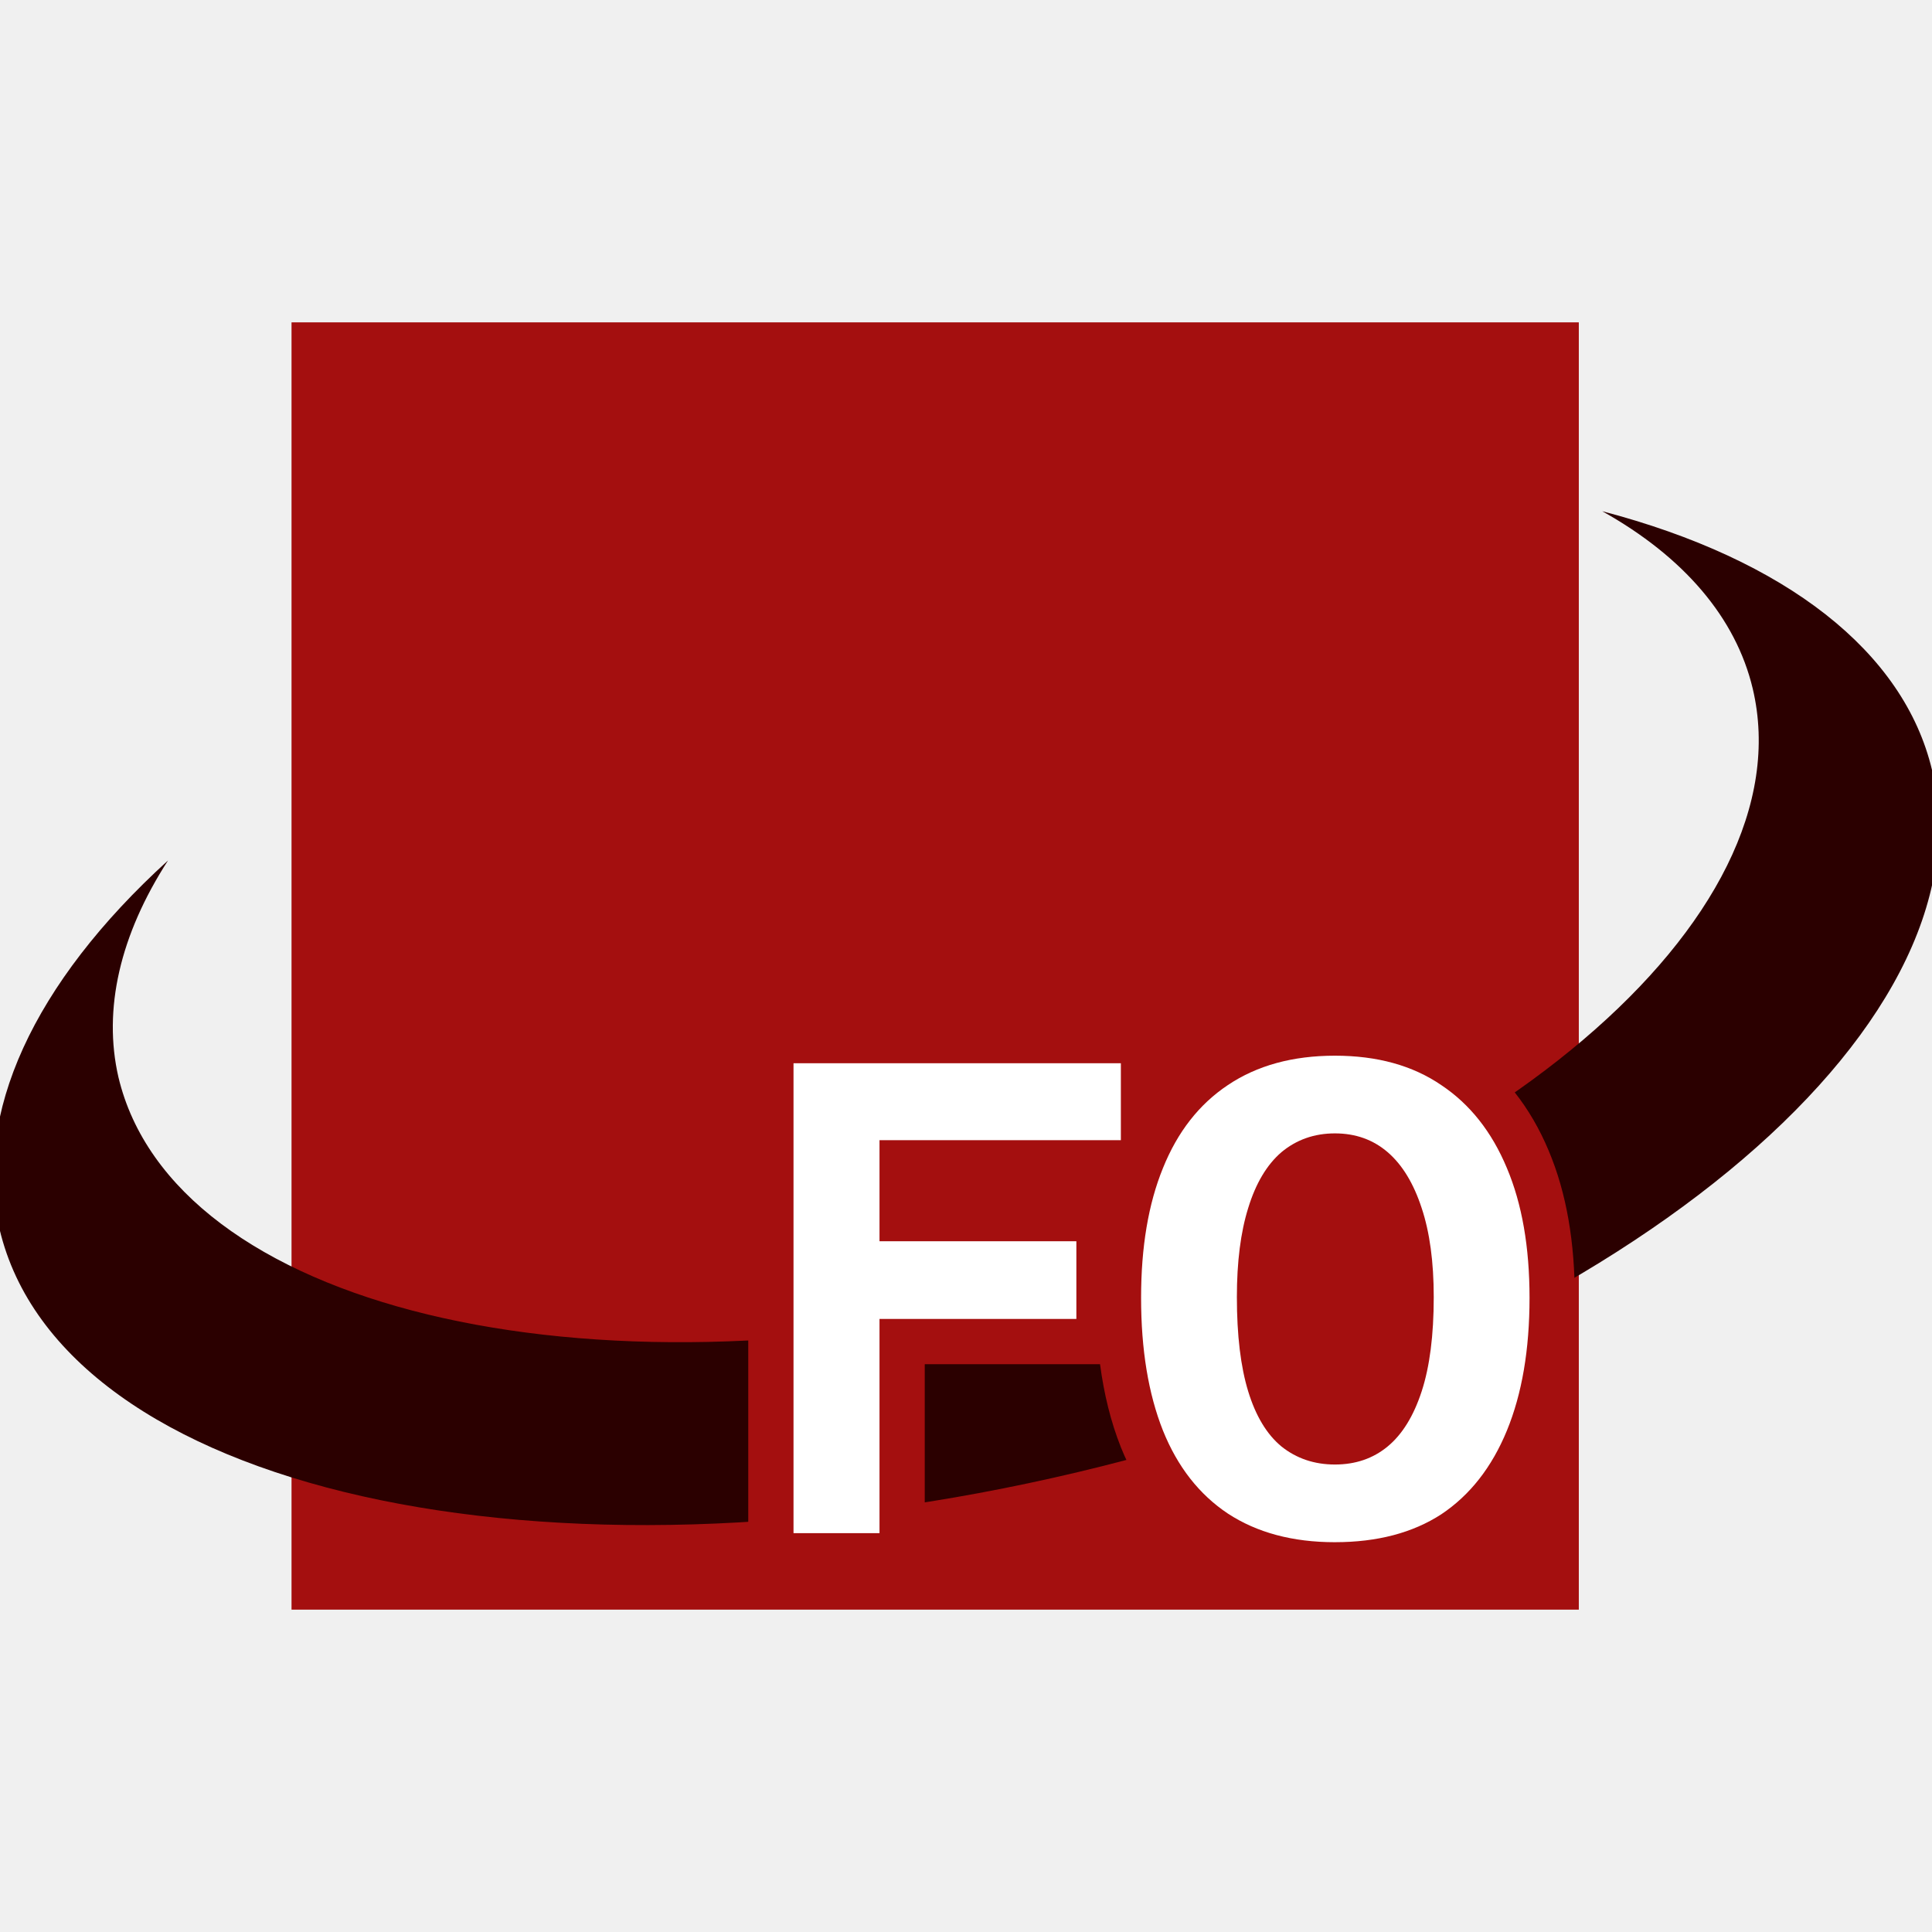
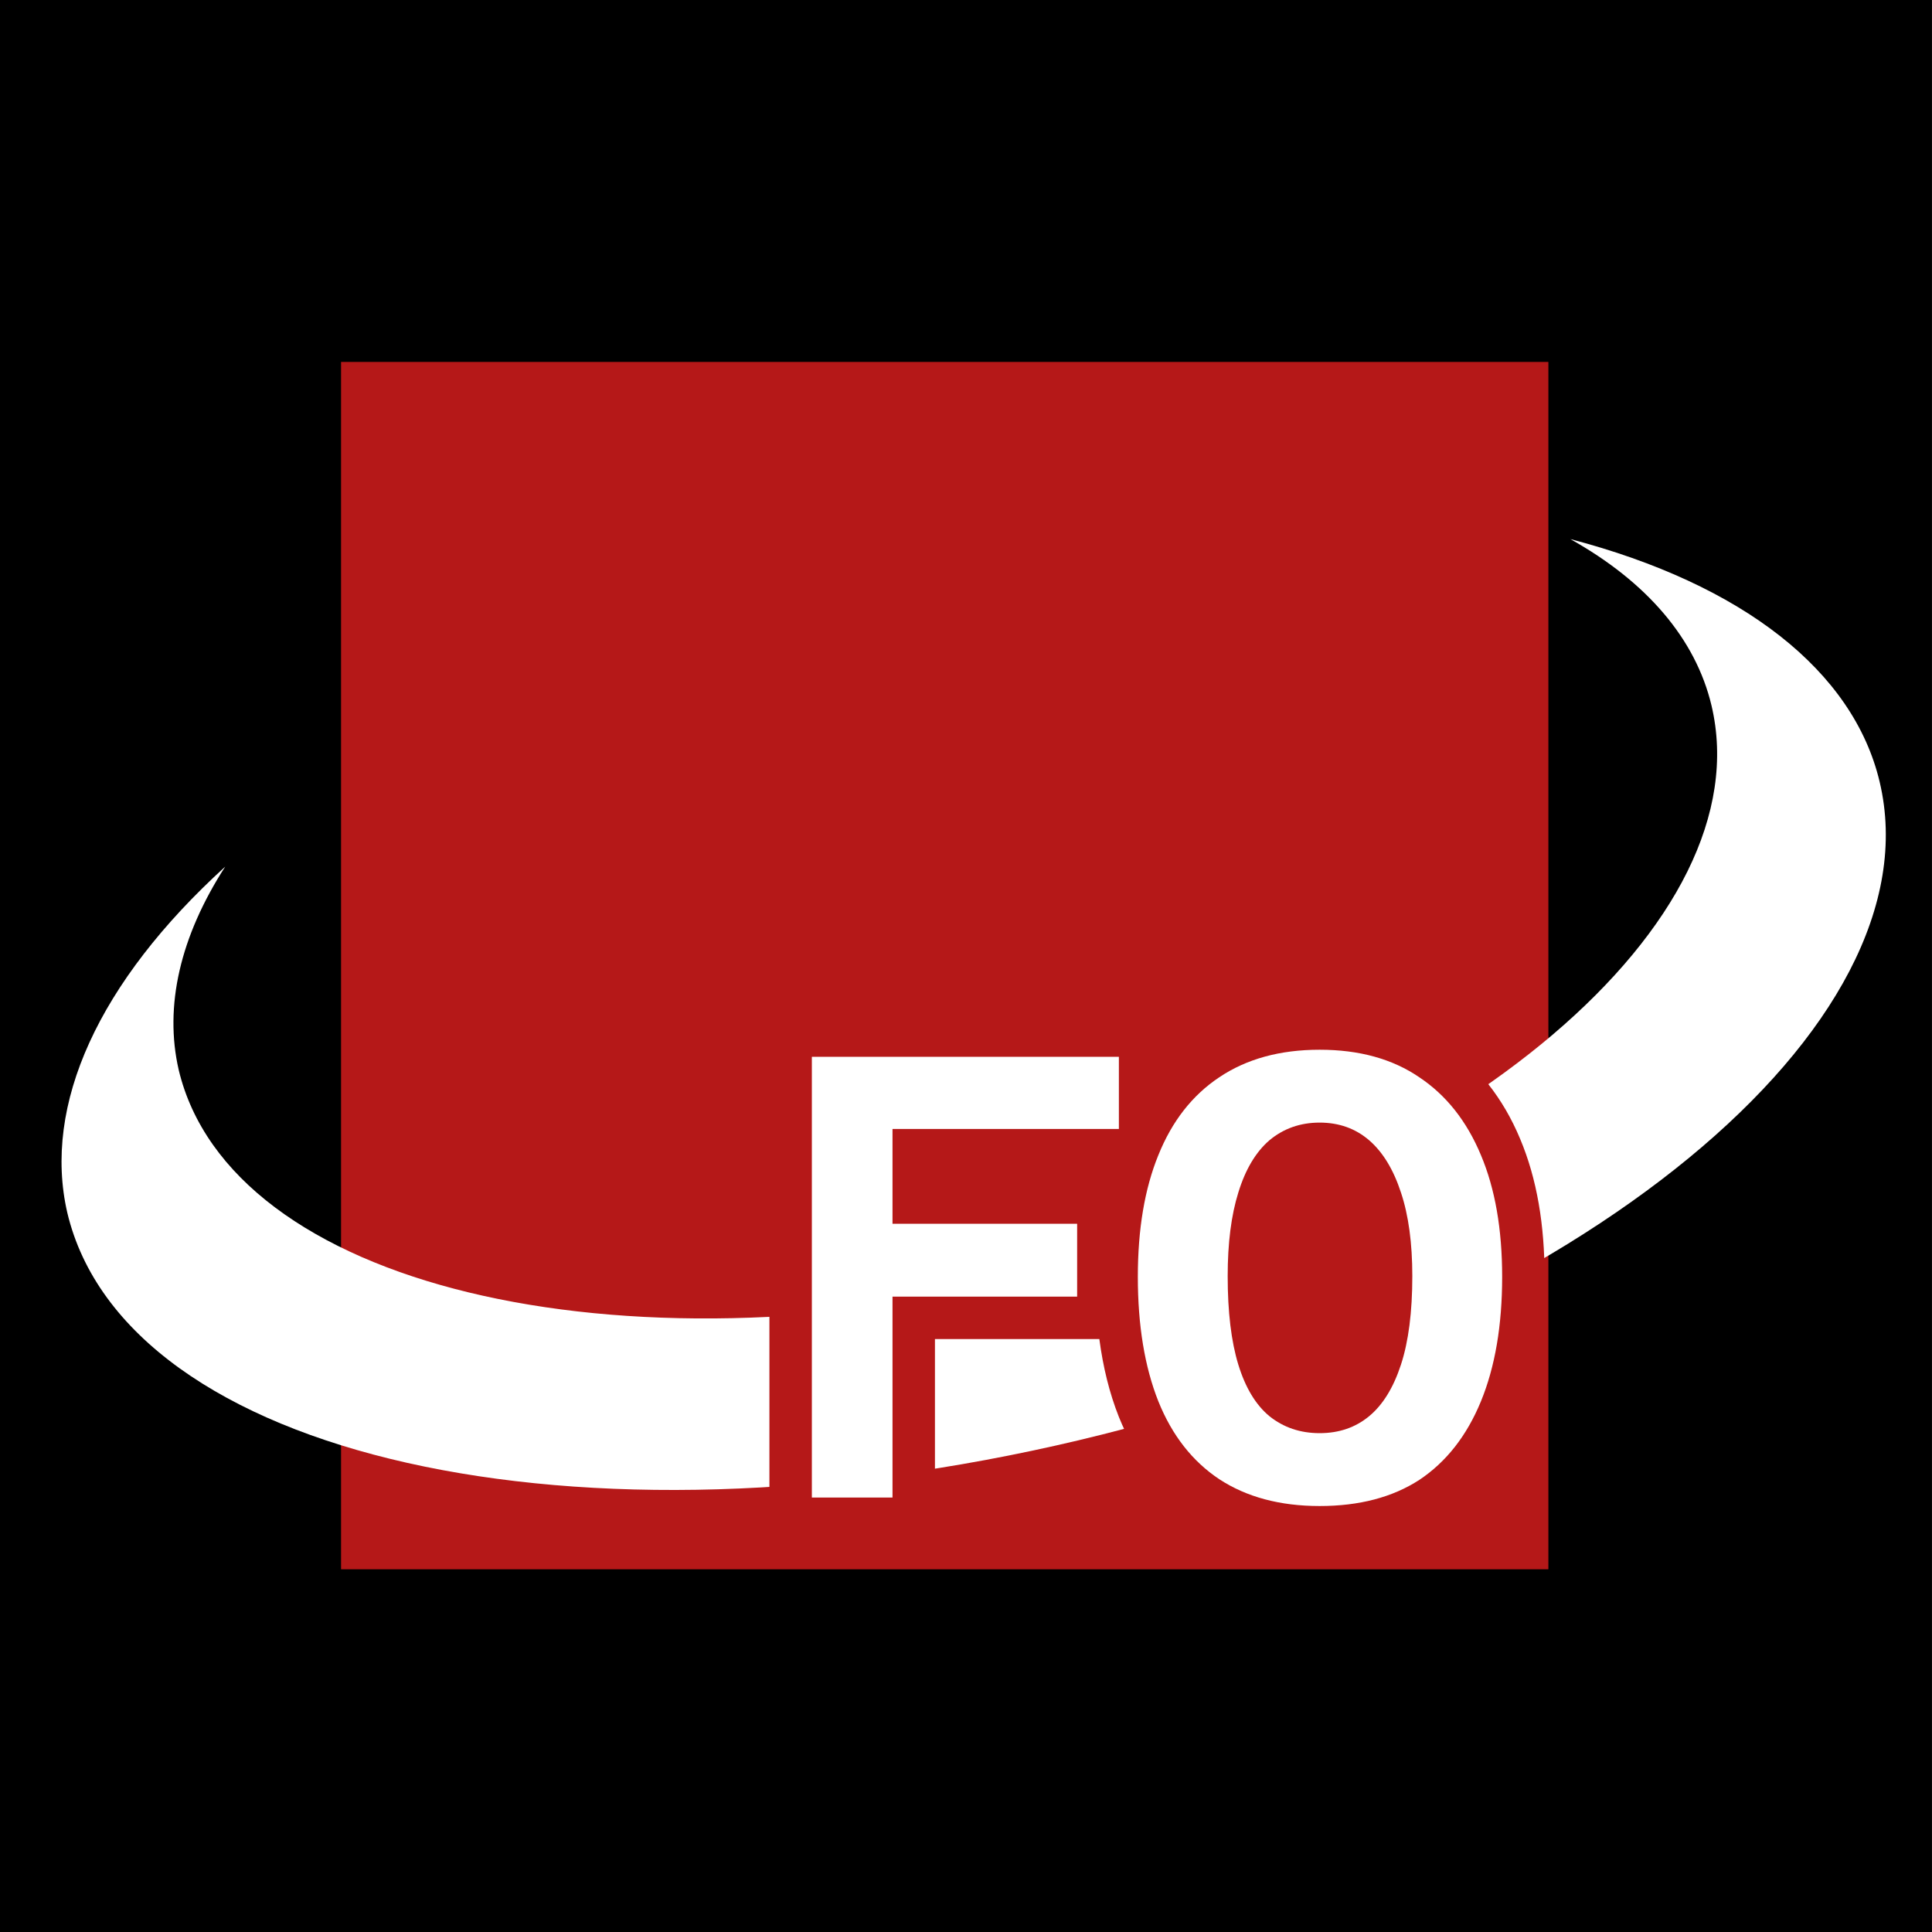
<svg xmlns="http://www.w3.org/2000/svg" width="256" height="256" viewBox="0 0 256 256" fill="none" version="1.1" id="svg4">
  <defs id="defs4" />
-   <g id="g12" transform="matrix(1.014792,0,0,1.014792,-5.978157,-1.893317)">
-     <rect x="43.957" width="168.086" height="168.086" fill="#800000" id="rect1" style="fill:#a40f0f;fill-opacity:1;stroke-width:0.657" y="43.957" />
-     <path id="path5" style="opacity:1;fill:#2b0000;fill-opacity:1;stroke:none;stroke-width:9.849;stroke-linecap:round;stroke-linejoin:round;stroke-dasharray:none;stroke-opacity:0.976;paint-order:stroke fill markers" d="M 215.101,68.618 A 55.857,109.673 76.623 0 1 234.747,91.763 55.857,109.673 76.623 0 1 140.973,171.476 55.857,109.673 76.623 0 1 21.353,142.509 55.857,109.673 76.623 0 1 27.833,114.217 63.393,129.676 76.623 0 0 5.844,162.405 63.393,129.676 76.623 0 0 146.668,194.077 63.393,129.676 76.623 0 0 258.16,102.403 63.393,129.676 76.623 0 0 215.101,68.618 Z" />
-     <path id="path9" style="fill:#a40f0f;fill-opacity:1;stroke-width:0.657;stroke-linecap:round;paint-order:stroke fill markers" d="m 180.197,133.803 c -6.426,0 -12.369,1.548 -17.271,4.841 -1.752,1.169 -3.342,2.545 -4.771,4.091 v -7.947 h -54.562 v 73.176 h 23.046 V 179.993 h 22.888 c 0.516,3.896 1.402,7.521 2.724,10.849 l 0.005,0.013 0.005,0.014 c 2.271,5.638 5.883,10.348 10.673,13.542 l 0.019,0.013 0.021,0.013 c 4.902,3.212 10.817,4.709 17.223,4.709 6.383,0 12.25,-1.446 17.105,-4.597 l 0.031,-0.019 0.029,-0.021 c 4.797,-3.198 8.424,-7.924 10.757,-13.601 2.341,-5.697 3.398,-12.244 3.398,-19.581 0,-7.21 -1.058,-13.641 -3.414,-19.224 -2.334,-5.596 -5.954,-10.261 -10.713,-13.443 -4.854,-3.311 -10.776,-4.856 -17.193,-4.856 z m -53.558,22.85 h 24.117 c -0.124,0.453 -0.232,0.916 -0.342,1.379 h -23.774 z" />
-     <path d="M 109.503,202.055 V 140.697 h 42.744 v 10.046 h -31.516 v 13.197 h 25.705 v 10.144 h -25.705 v 27.971 z" fill="#ffffff" id="path2" style="stroke-width:0.657" />
-     <path d="m 180.198,203.237 c -5.515,0 -10.177,-1.248 -13.985,-3.743 -3.743,-2.495 -6.566,-6.106 -8.47,-10.834 -1.904,-4.793 -2.856,-10.571 -2.856,-17.334 0,-6.632 0.952,-12.278 2.856,-16.94 1.904,-4.727 4.727,-8.339 8.47,-10.834 3.808,-2.561 8.47,-3.841 13.985,-3.841 5.515,0 10.144,1.28 13.887,3.841 3.743,2.495 6.599,6.106 8.568,10.834 1.97,4.662 2.955,10.308 2.955,16.94 0,6.763 -0.985,12.541 -2.955,17.334 -1.97,4.793 -4.826,8.437 -8.568,10.932 -3.743,2.429 -8.371,3.644 -13.887,3.644 z m 0,-10.144 c 2.692,0 4.99,-0.788 6.894,-2.364 1.904,-1.576 3.381,-3.972 4.432,-7.19 1.051,-3.217 1.576,-7.321 1.576,-12.311 0,-4.596 -0.525,-8.47 -1.576,-11.622 -1.051,-3.217 -2.528,-5.647 -4.432,-7.288 -1.904,-1.641 -4.202,-2.462 -6.894,-2.462 -2.692,0 -5.023,0.821 -6.993,2.462 -1.904,1.641 -3.349,4.071 -4.333,7.288 -0.985,3.152 -1.477,7.025 -1.477,11.622 0,4.99 0.492,9.094 1.477,12.311 0.985,3.217 2.429,5.614 4.333,7.19 1.97,1.576 4.301,2.364 6.993,2.364 z" fill="#ffffff" id="path1" style="stroke-width:0.657" />
-   </g>
+   <rect x="0" width="255.997" height="256" fill="#800000" id="rect1-3" style="fill:#000000;fill-opacity:1;stroke-width:1" y="0" />
+   <rect x="45.191" width="159.977" height="159.978" fill="#800000" id="rect1" style="fill:#b51818;fill-opacity:1;stroke-width:0.625" y="47.959" />
+   <path id="path5" style="fill:#ffffff;fill-opacity:1;stroke:none;stroke-width:9.374;stroke-linecap:round;stroke-linejoin:round;stroke-dasharray:none;stroke-opacity:0.976;paint-order:stroke fill markers" d="m 208.078,71.431 a 53.163,104.381 76.623 0 1 18.699,22.029 53.163,104.381 76.623 0 1 -89.25,75.868 53.163,104.381 76.623 0 1 -113.849,-27.57 53.163,104.381 76.623 0 1 6.167,-26.927 A 60.335,123.42 76.623 0 0 8.918,160.694 60.335,123.42 76.623 0 0 142.947,190.838 60.335,123.42 76.623 0 0 249.06,103.586 60.335,123.42 76.623 0 0 208.078,71.431 Z" />
+   <path id="path9" style="fill:#b51818;fill-opacity:1;stroke-width:0.625;stroke-linecap:round;paint-order:stroke fill markers" d="m 174.859,133.471 c -6.115,0 -11.772,1.473 -16.438,4.608 -1.667,1.113 -3.181,2.422 -4.54,3.894 v -7.564 h -51.93 v 69.646 h 21.934 v -26.621 h 21.784 c 0.491,3.708 1.334,7.158 2.592,10.326 l 0.005,0.012 0.005,0.013 c 2.161,5.366 5.599,9.849 10.158,12.889 l 0.018,0.012 0.02,0.012 c 4.666,3.057 10.295,4.482 16.392,4.482 6.075,0 11.659,-1.377 16.279,-4.376 l 0.029,-0.018 0.028,-0.019 c 4.565,-3.044 8.017,-7.542 10.238,-12.945 2.228,-5.422 3.234,-11.654 3.234,-18.636 0,-6.862 -1.007,-12.983 -3.249,-18.297 -2.222,-5.326 -5.667,-9.766 -10.196,-12.795 -4.62,-3.151 -10.256,-4.622 -16.364,-4.622 z m -50.974,21.748 h 22.953 c -0.118,0.431 -0.221,0.872 -0.326,1.312 h -22.627 z" />
+   <path d="M 107.575,198.431 V 140.033 h 40.682 v 9.561 h -29.996 v 12.561 h 24.465 v 9.655 h -24.465 v 26.621 z" fill="#ffffff" id="path2" style="stroke-width:0.625" />
+   <path d="m 174.859,199.556 c -5.249,0 -9.686,-1.187 -13.311,-3.562 -3.562,-2.375 -6.249,-5.812 -8.061,-10.311 -1.812,-4.562 -2.718,-10.061 -2.718,-16.498 0,-6.312 0.906,-11.686 2.718,-16.123 1.812,-4.499 4.499,-7.936 8.061,-10.311 3.624,-2.437 8.061,-3.656 13.311,-3.656 5.249,0 9.655,1.219 13.217,3.656 3.562,2.375 6.28,5.812 8.155,10.311 1.875,4.437 2.812,9.811 2.812,16.123 0,6.437 -0.937,11.936 -2.812,16.498 -1.875,4.562 -4.593,8.03 -8.155,10.405 -3.562,2.312 -7.968,3.468 -13.217,3.468 z m 0,-9.655 c 2.562,0 4.749,-0.75 6.562,-2.25 1.812,-1.5 3.218,-3.781 4.218,-6.843 1,-3.062 1.5,-6.968 1.5,-11.717 0,-4.374 -0.5,-8.061 -1.5,-11.061 -1,-3.062 -2.406,-5.374 -4.218,-6.937 -1.812,-1.562 -3.999,-2.343 -6.562,-2.343 -2.562,0 -4.781,0.781 -6.655,2.343 -1.812,1.562 -3.187,3.874 -4.124,6.937 -0.937,3 -1.406,6.687 -1.406,11.061 0,4.749 0.469,8.655 1.406,11.717 0.937,3.062 2.312,5.343 4.124,6.843 1.875,1.5 4.093,2.25 6.655,2.25 z" fill="#ffffff" id="path1" style="stroke-width:0.625" />
</svg>
